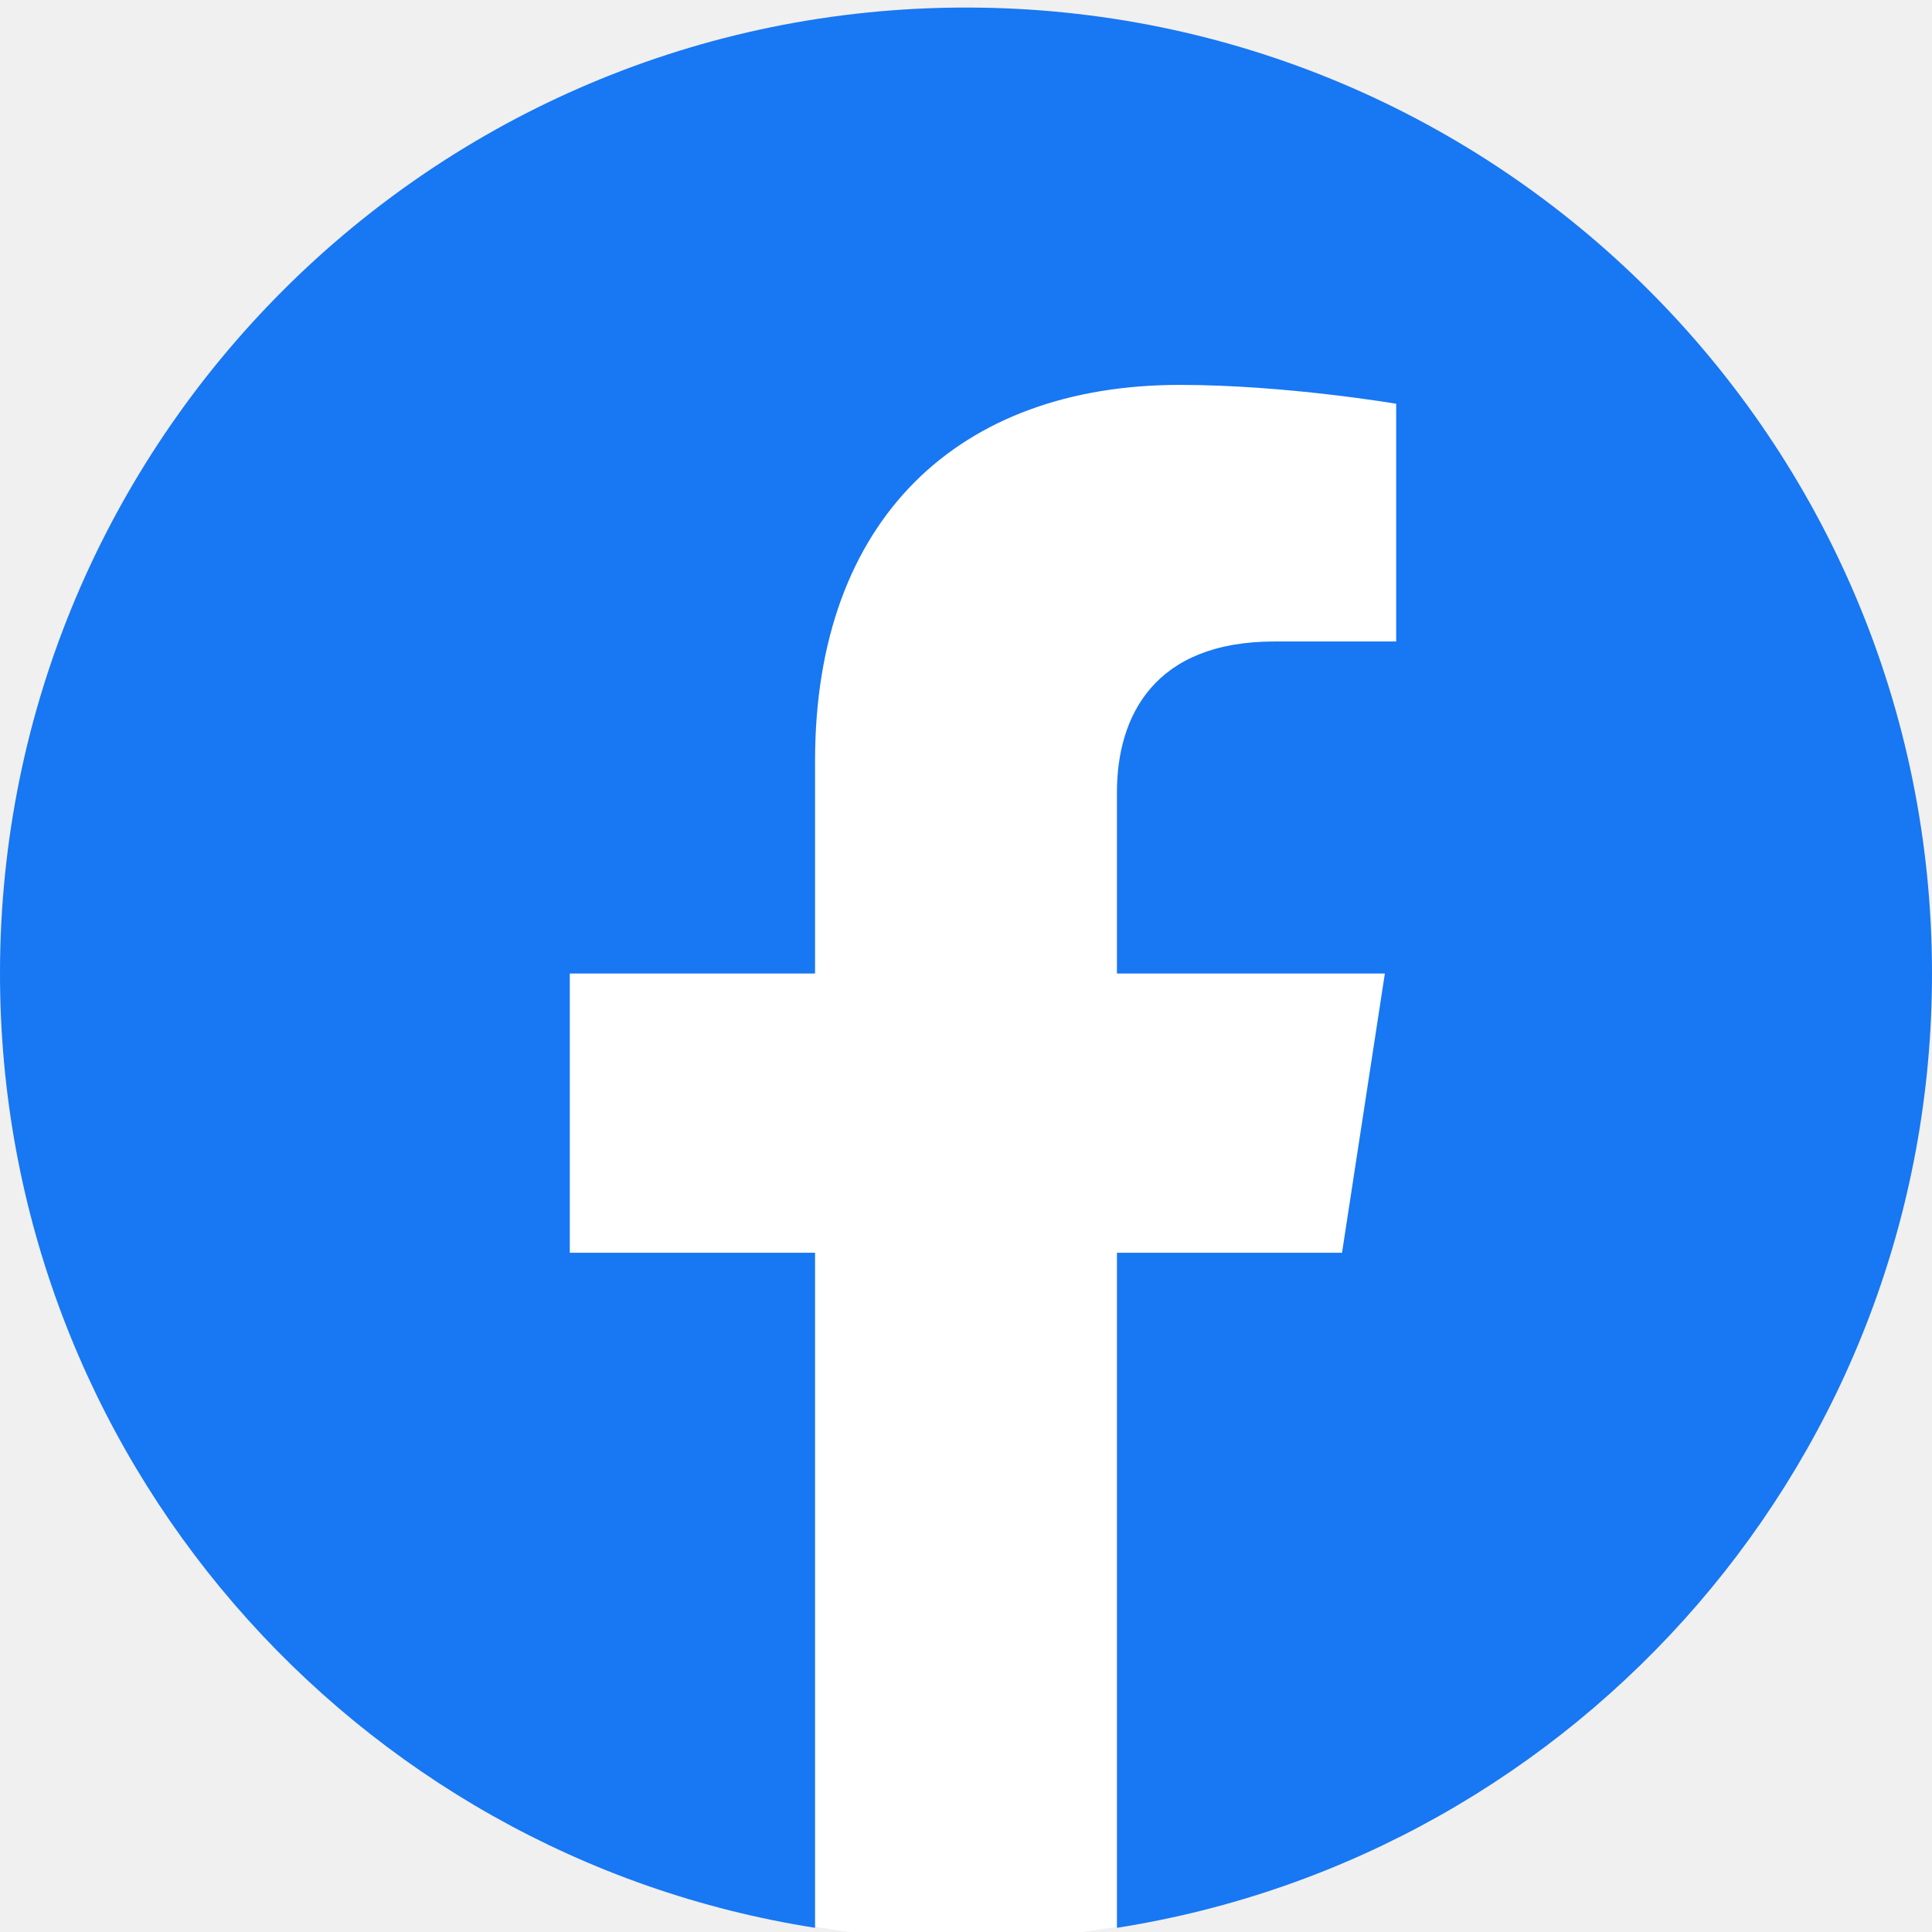
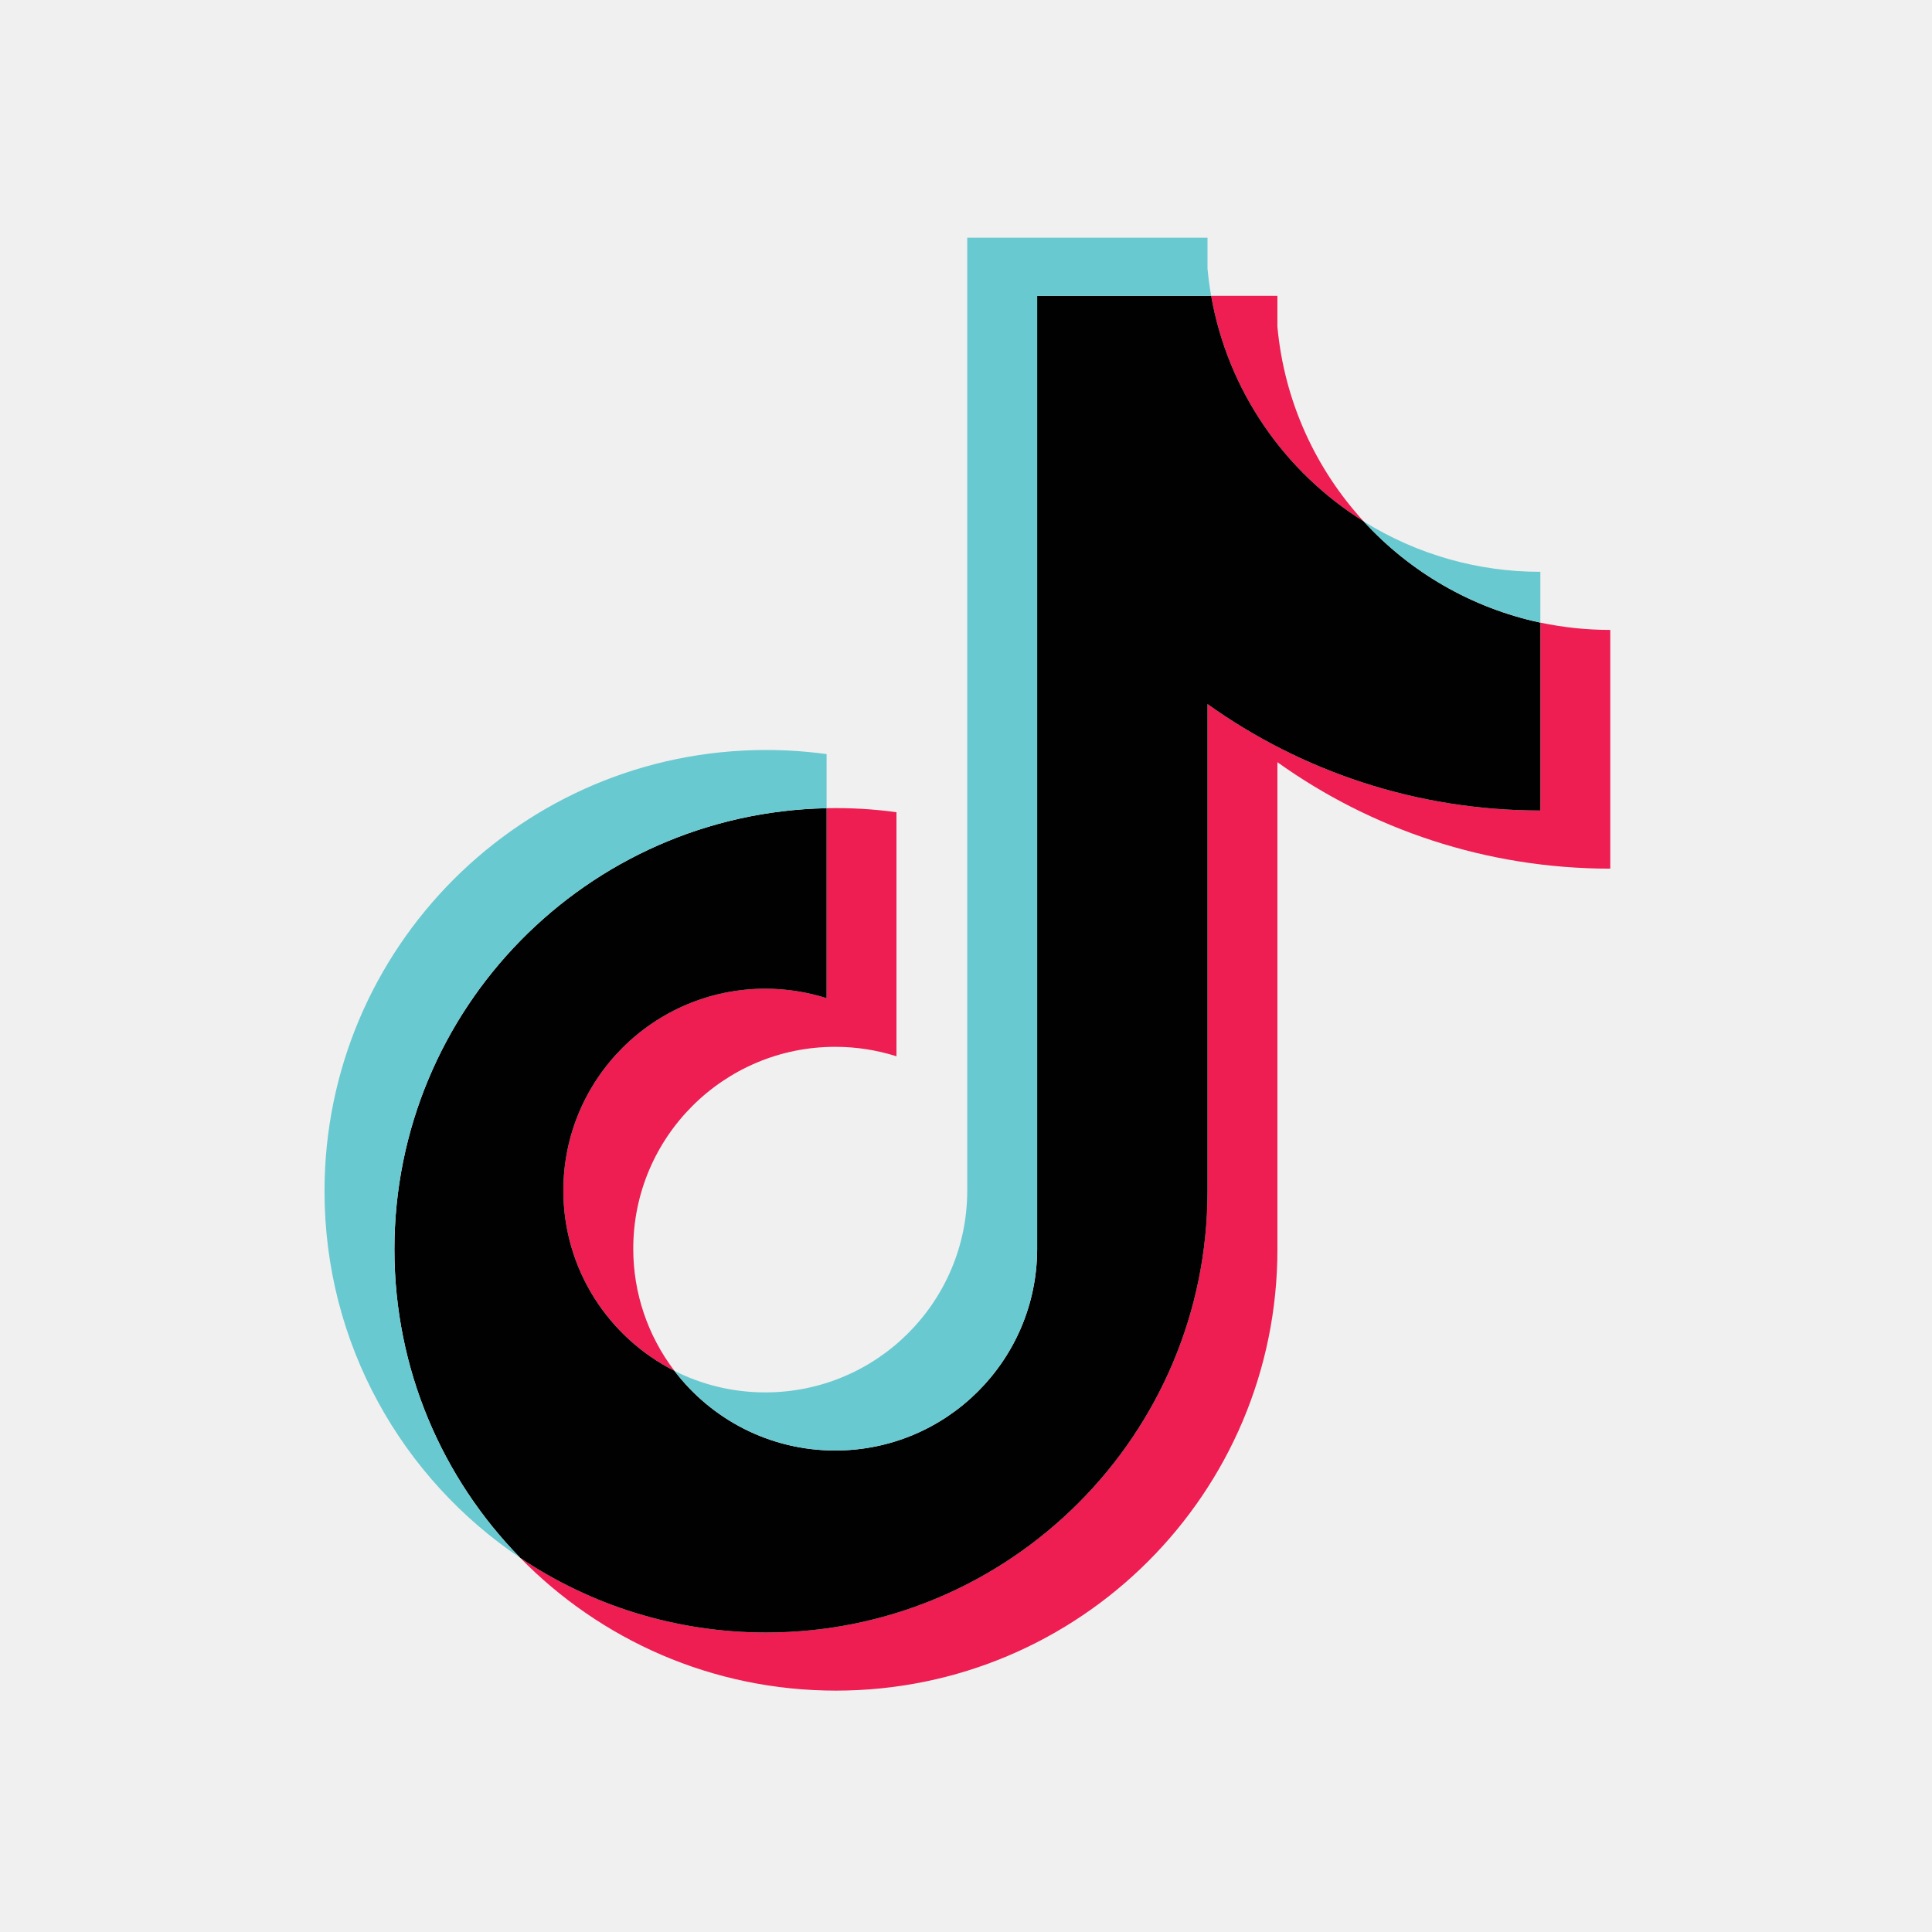
<svg xmlns="http://www.w3.org/2000/svg" width="512" height="512" viewBox="0 0 512 512" fill="none">
-   <g clip-path="url(#clip0_602_202)">
-     <rect x="22" y="17" width="468" height="497" rx="234" fill="white" />
-     <path d="M256 2C397.385 2 512 116.615 512 258C512 385.777 418.384 491.685 296 510.89V332H355.65L367 258H296V209.979C296 189.734 305.917 170 337.719 170H370V107C370 107 340.703 102 312.695 102C254.219 102 216 137.44 216 201.6V258H151V332H216V510.89C93.615 491.685 0 385.777 0 258C0 116.615 114.615 2 256 2Z" fill="#1877F2" />
+   <g clip-path="url(#clip0_241_233)">
+     <path d="M338.524 201.989C363.385 219.751 393.841 230.202 426.735 230.202V166.937C420.51 166.938 414.3 166.289 408.21 165V214.798C375.319 214.798 344.867 204.347 319.999 186.586V315.692C319.999 380.277 267.616 432.63 203.001 432.63C178.892 432.63 156.484 425.345 137.869 412.851C159.115 434.563 188.743 448.032 221.522 448.032C286.141 448.032 338.527 395.68 338.527 331.092V201.989H338.524ZM361.376 138.162C348.671 124.288 340.329 106.359 338.524 86.538V78.401H320.969C325.388 103.594 340.46 125.117 361.376 138.162ZM178.738 363.29C171.639 353.988 167.803 342.608 167.82 330.907C167.82 301.368 191.78 277.417 221.34 277.417C226.849 277.416 232.325 278.259 237.575 279.924V215.245C231.44 214.405 225.247 214.048 219.058 214.179V264.522C213.804 262.857 208.325 262.011 202.815 262.016C173.255 262.016 149.297 285.964 149.297 315.507C149.297 336.396 161.273 354.481 178.738 363.29Z" fill="#EE1D52" />
+     <path d="M319.999 186.585C344.867 204.346 375.319 214.797 408.21 214.797V164.998C389.85 161.09 373.597 151.5 361.377 138.162C340.459 125.115 325.388 103.592 320.969 78.401H274.857V331.089C274.753 360.547 250.834 384.4 221.337 384.4C203.956 384.4 188.514 376.119 178.734 363.29C161.27 354.481 149.294 336.394 149.294 315.508C149.294 285.968 173.253 262.018 202.813 262.018C208.476 262.018 213.935 262.899 219.055 264.523V214.18C155.576 215.491 104.523 267.332 104.523 331.09C104.523 362.918 117.237 391.771 137.871 412.853C156.485 425.345 178.894 432.631 203.003 432.631C267.619 432.631 320.001 380.276 320.001 315.692V186.585H319.999Z" fill="#010101" />
+     <path d="M408.21 164.998V151.533C391.654 151.558 375.423 146.924 361.377 138.16C373.811 151.767 390.185 161.149 408.21 164.998ZM320.969 78.401C320.548 75.993 320.224 73.57 319.999 71.137V63H256.331V315.691C256.229 345.145 232.312 368.998 202.813 368.998C194.152 368.998 185.975 366.943 178.734 363.292C188.514 376.119 203.956 384.399 221.338 384.399C250.831 384.399 274.754 360.549 274.857 331.09V78.401H320.969ZM219.058 214.18V199.845C213.738 199.118 208.374 198.754 203.004 198.756C138.383 198.756 86 251.111 86 315.691C86 356.179 106.588 391.861 137.872 412.85C117.238 391.77 104.525 362.915 104.525 331.089C104.525 267.332 155.576 215.491 219.058 214.18Z" fill="#69C9D0" />
  </g>
  <defs>
-     <clipPath id="clip0_602_202">
-       <rect width="512" height="512" fill="white" />
+     <clipPath id="clip0_241_233">
+       <rect width="340.745" height="386" fill="white" transform="translate(86 63)" />
    </clipPath>
  </defs>
</svg>
